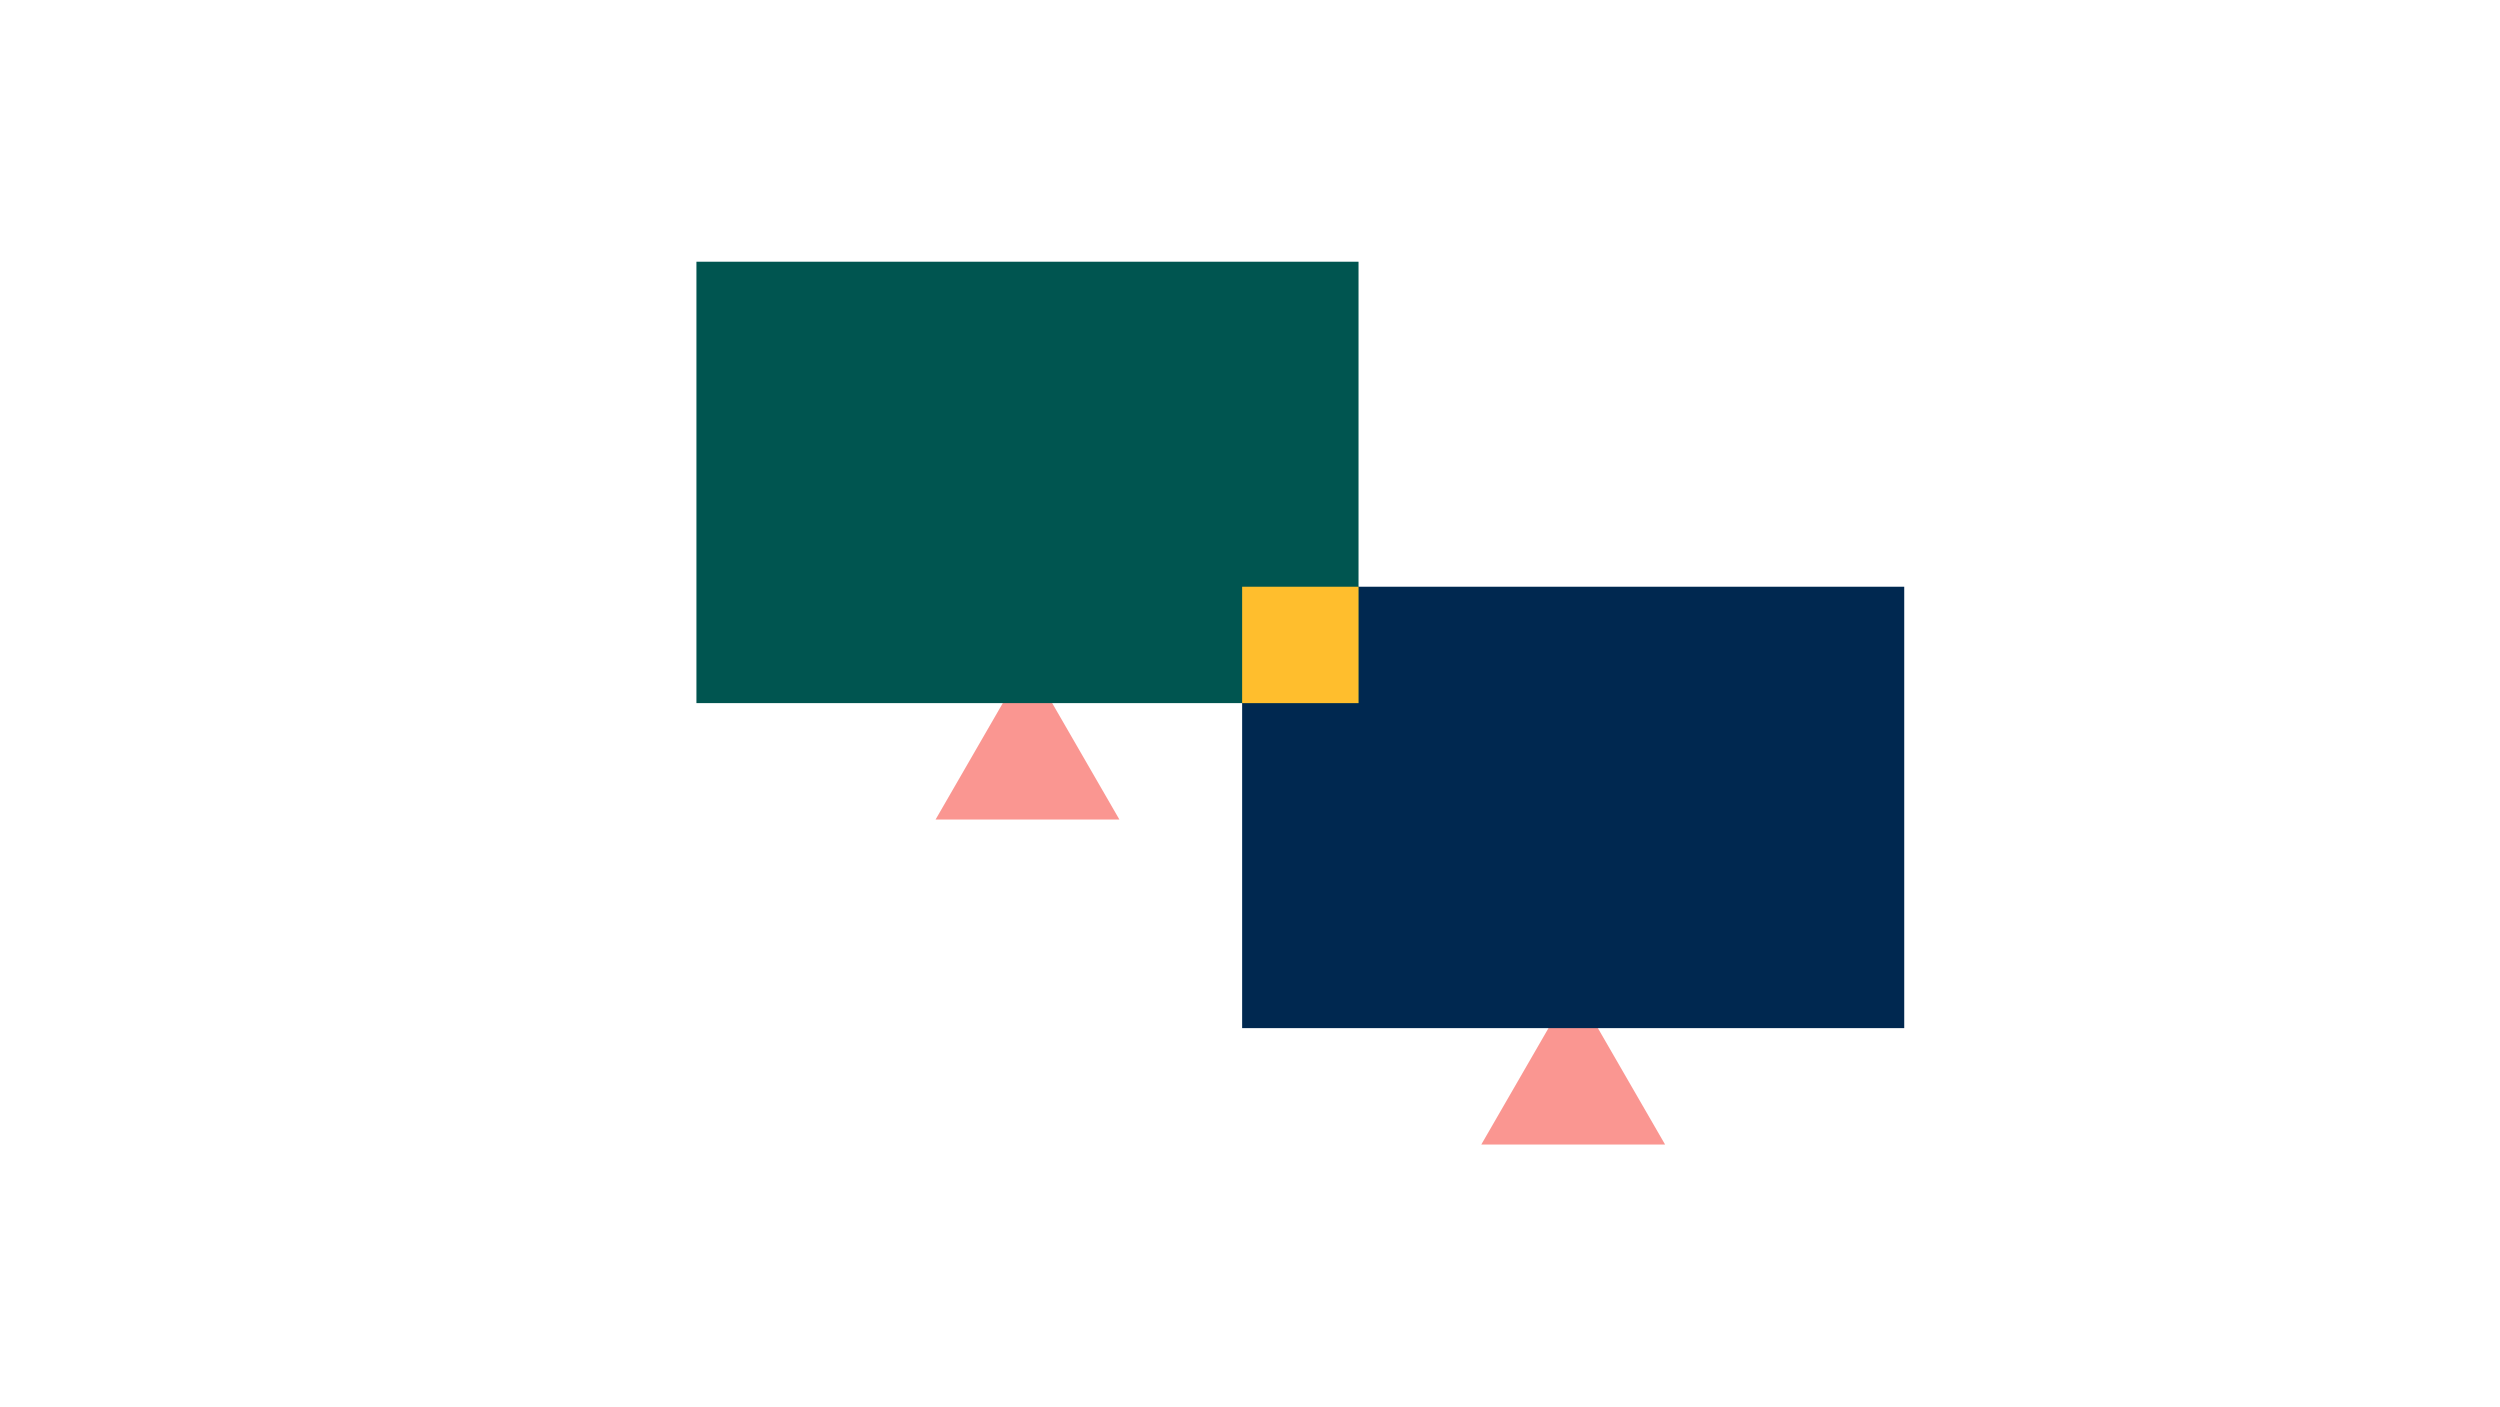
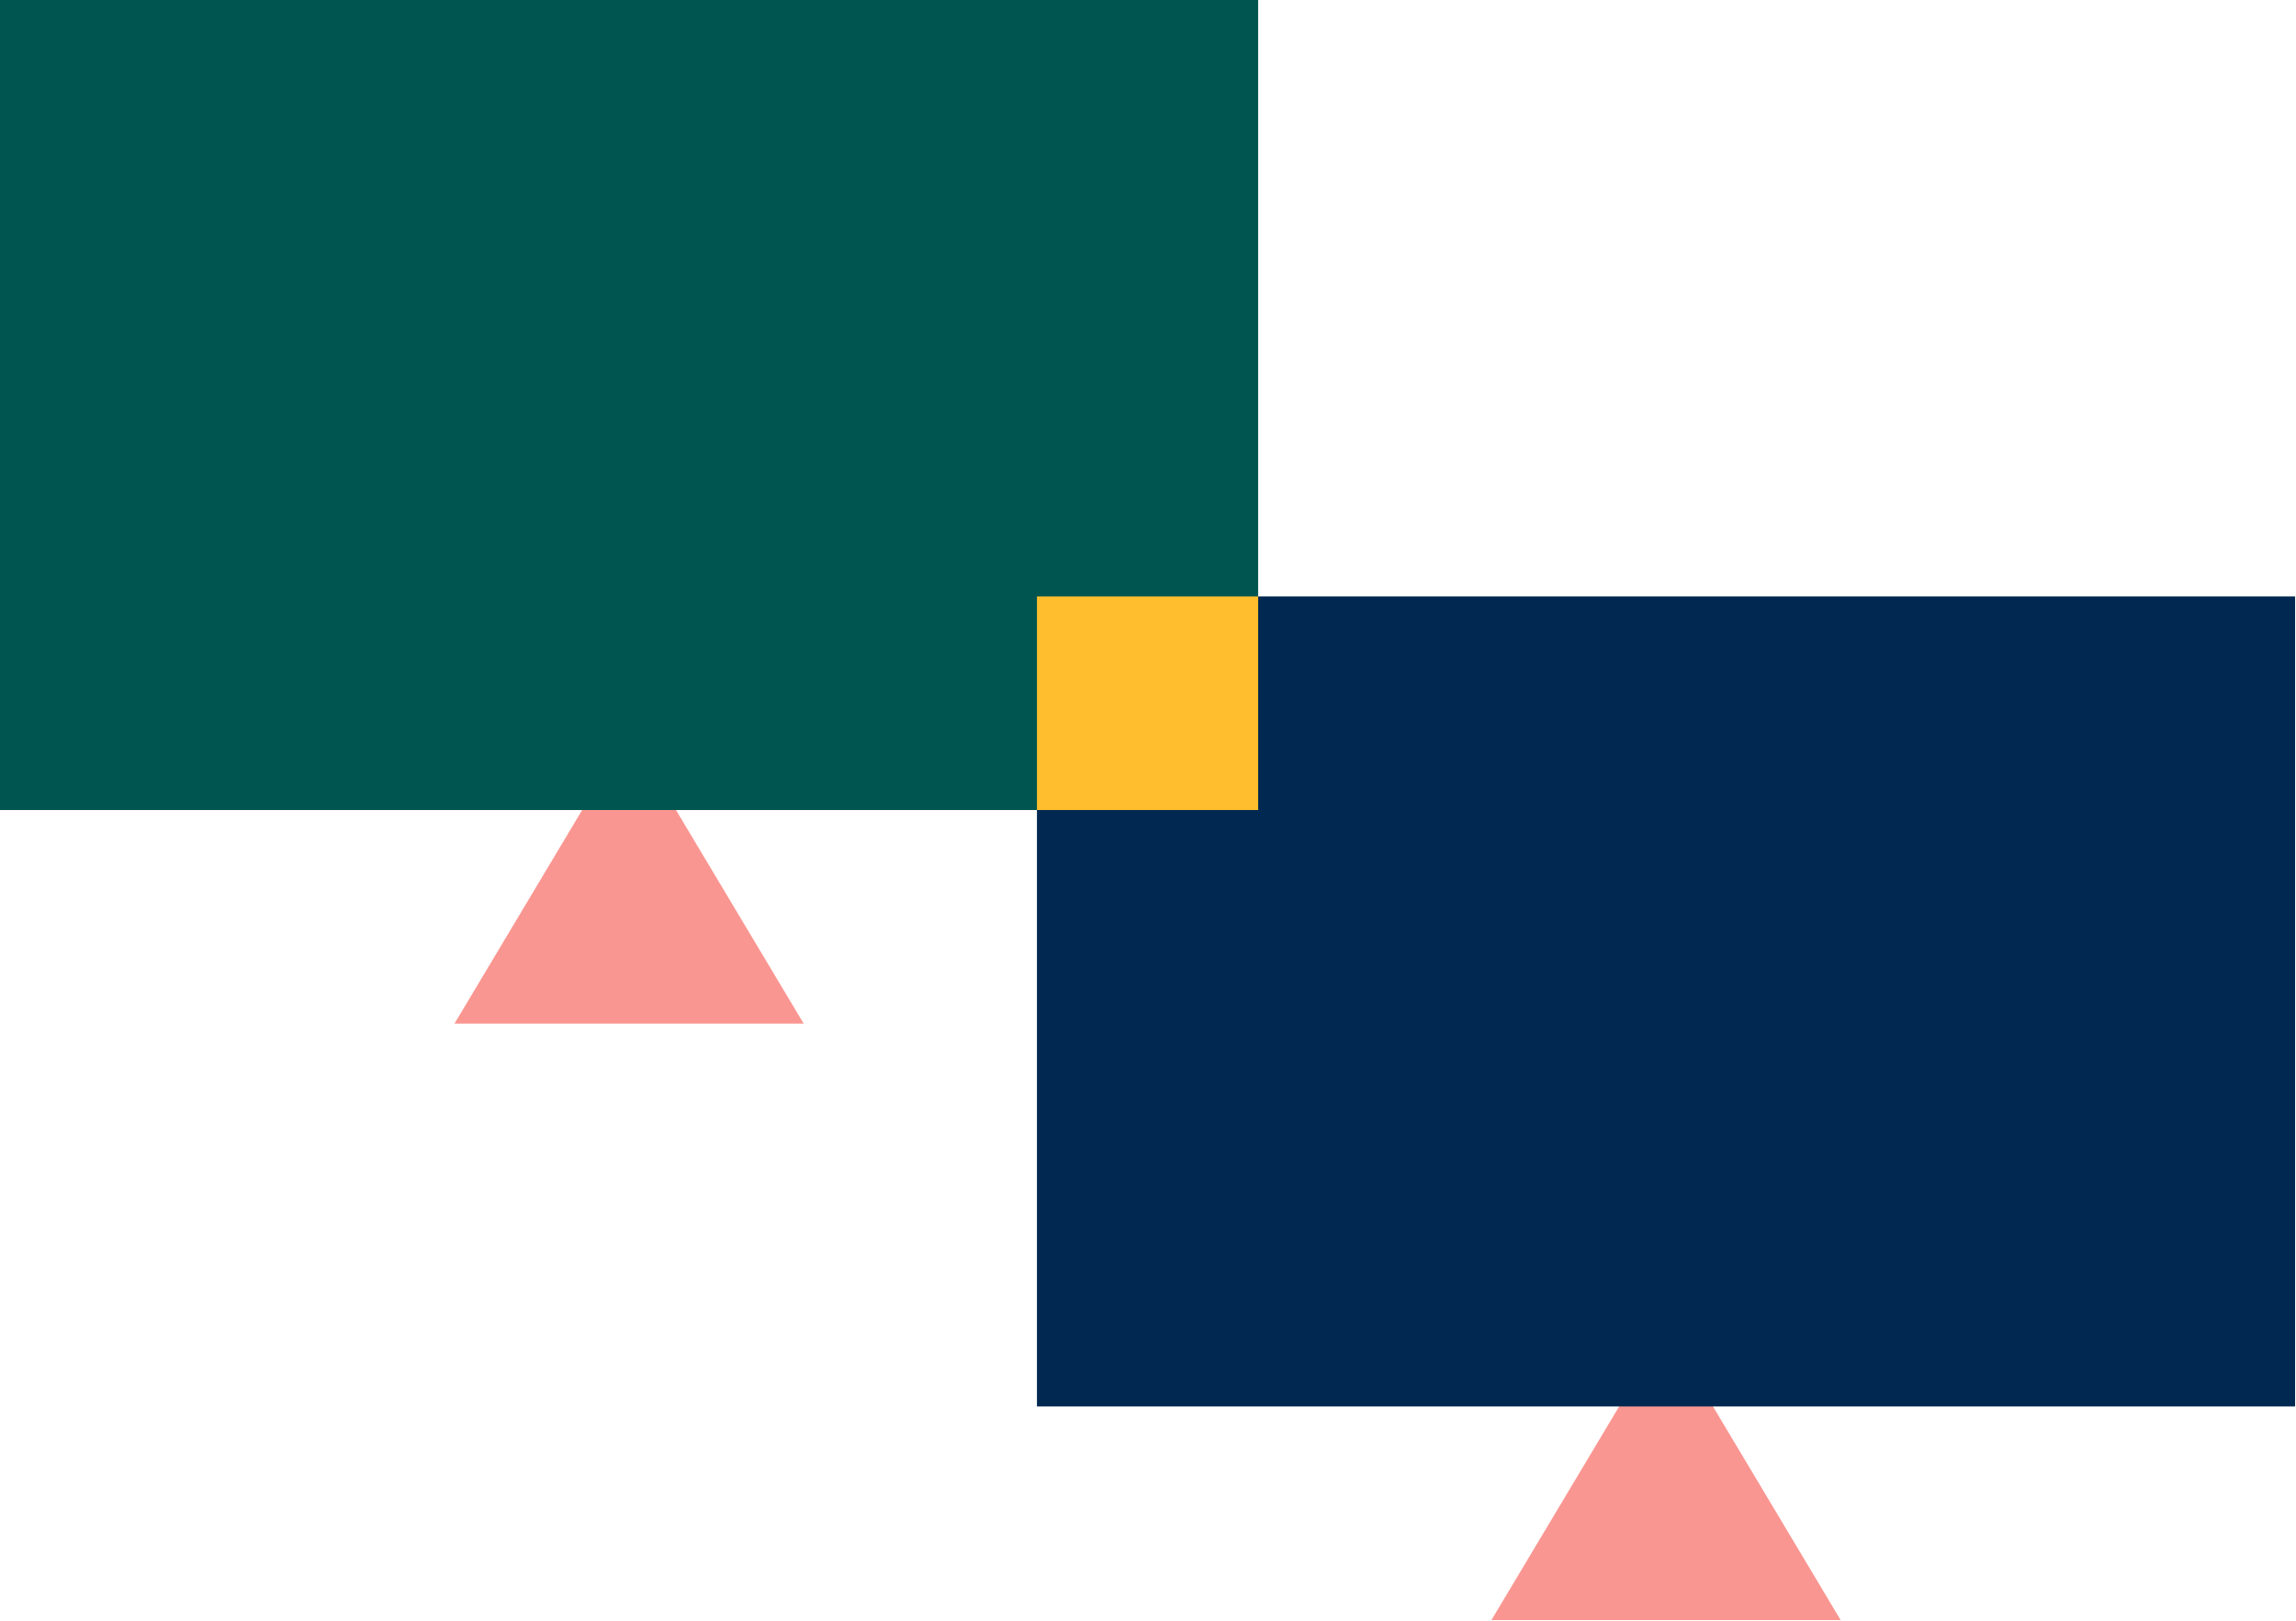
- <svg xmlns="http://www.w3.org/2000/svg" version="1.1" x="0px" y="0px" viewBox="0 0 1920 1080" style="enable-background:new 0 0 1920 1080;" xml:space="preserve">
-   <style type="text/css">
- 	.st0{fill:#FA9691;}
- 	.st1{fill:#002850;}
- 	.st2{fill:#005550;}
- 	.st3{fill:#FFBE2D;}
- </style>
-   <g id="TriPink_x5F_BlueScreen">
-     <polygon class="st0" points="1208.21,756.75 1137.63,879 1278.79,879  " />
-   </g>
-   <g id="BlueScreen">
-     <rect x="953.96" y="450.61" class="st1" width="508.49" height="338.99" />
-   </g>
-   <g id="TriPink_x5F_GreenScreen">
-     <polygon class="st0" points="789.11,507.14 718.53,629.39 859.69,629.39  " />
-   </g>
-   <g id="GreenScreen">
-     <rect x="534.86" y="201" class="st2" width="508.49" height="338.99" />
-   </g>
-   <g id="Yellow">
-     <rect x="953.96" y="450.61" class="st3" width="89.39" height="89.39" />
-   </g>
+ <svg xmlns="http://www.w3.org/2000/svg" width="214" height="151" viewBox="0 0 214 151" fill="none">
+   <path d="M155.285 123.773L139.008 151H171.561L155.285 123.773Z" fill="#FA9691" />
+   <path d="M213.916 55.59H96.65V131.087H213.916V55.59Z" fill="#002850" />
+   <path d="M58.634 68.184L42.357 95.41H74.911L58.634 68.184Z" fill="#FA9691" />
+   <path d="M117.265 0H0V75.498H117.265V0Z" fill="#005550" />
+   <path d="M117.265 55.59H96.65V75.498H117.265V55.59Z" fill="#FFBE2D" />
</svg>
